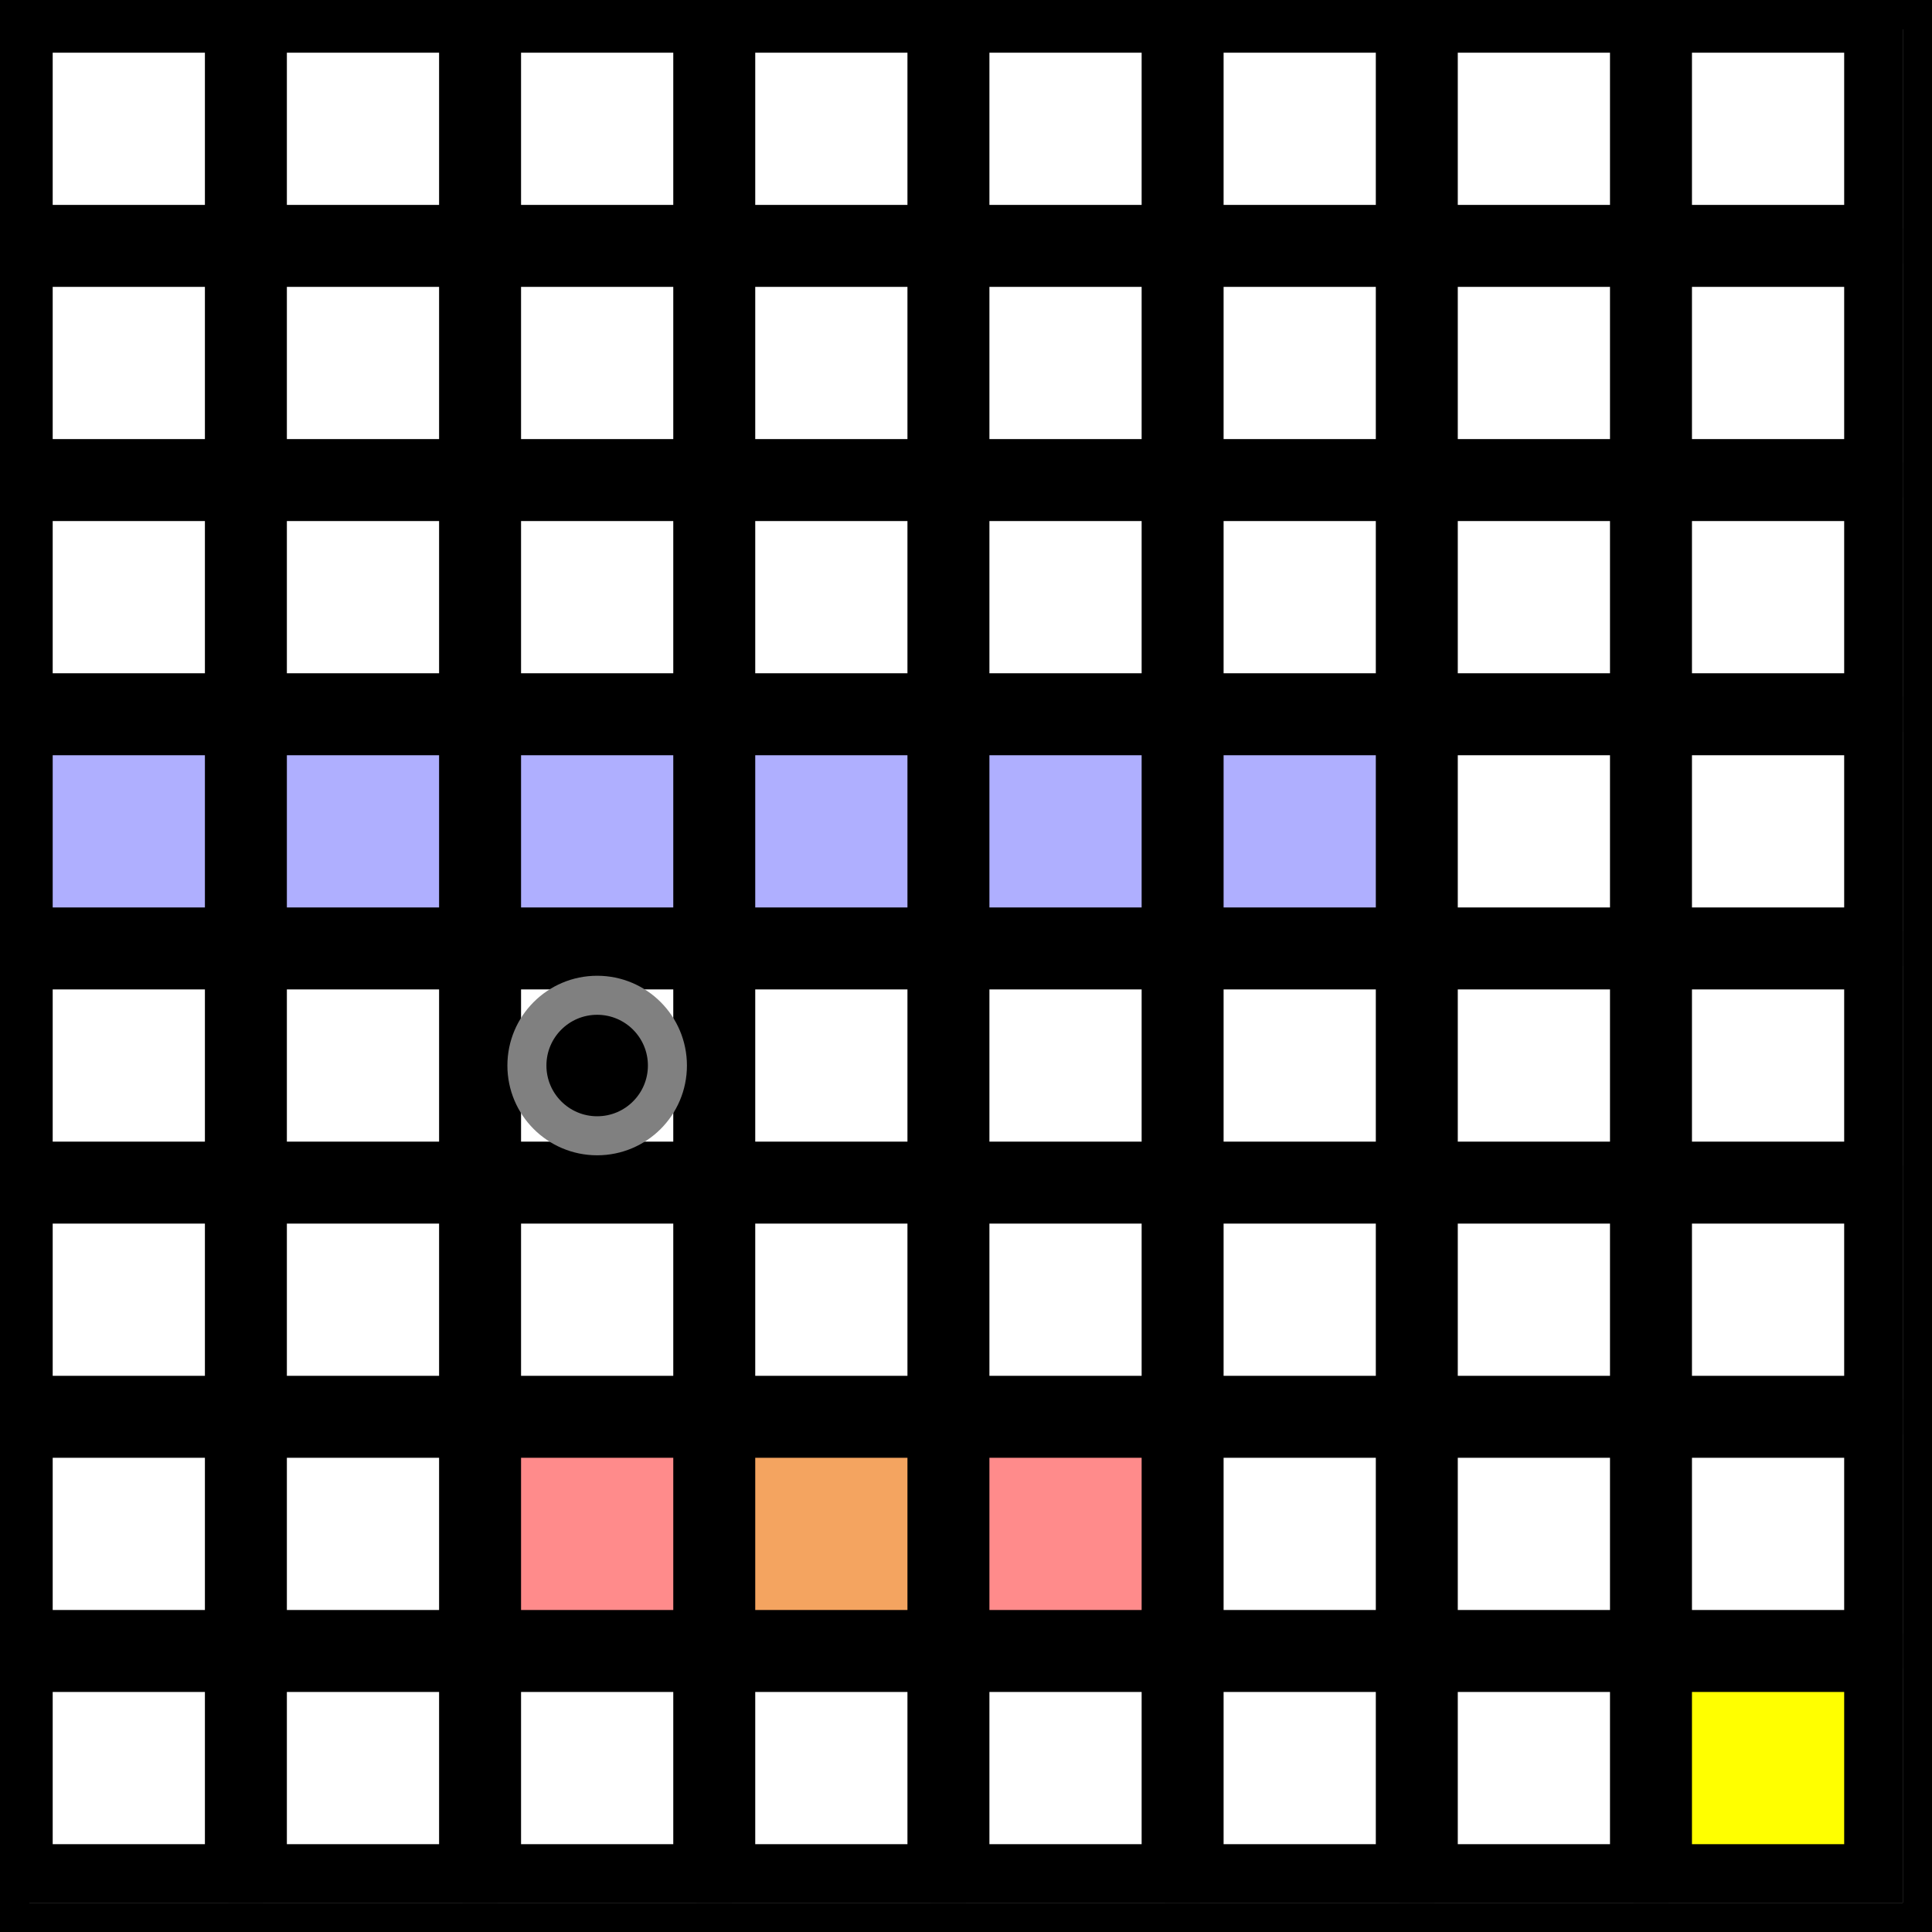
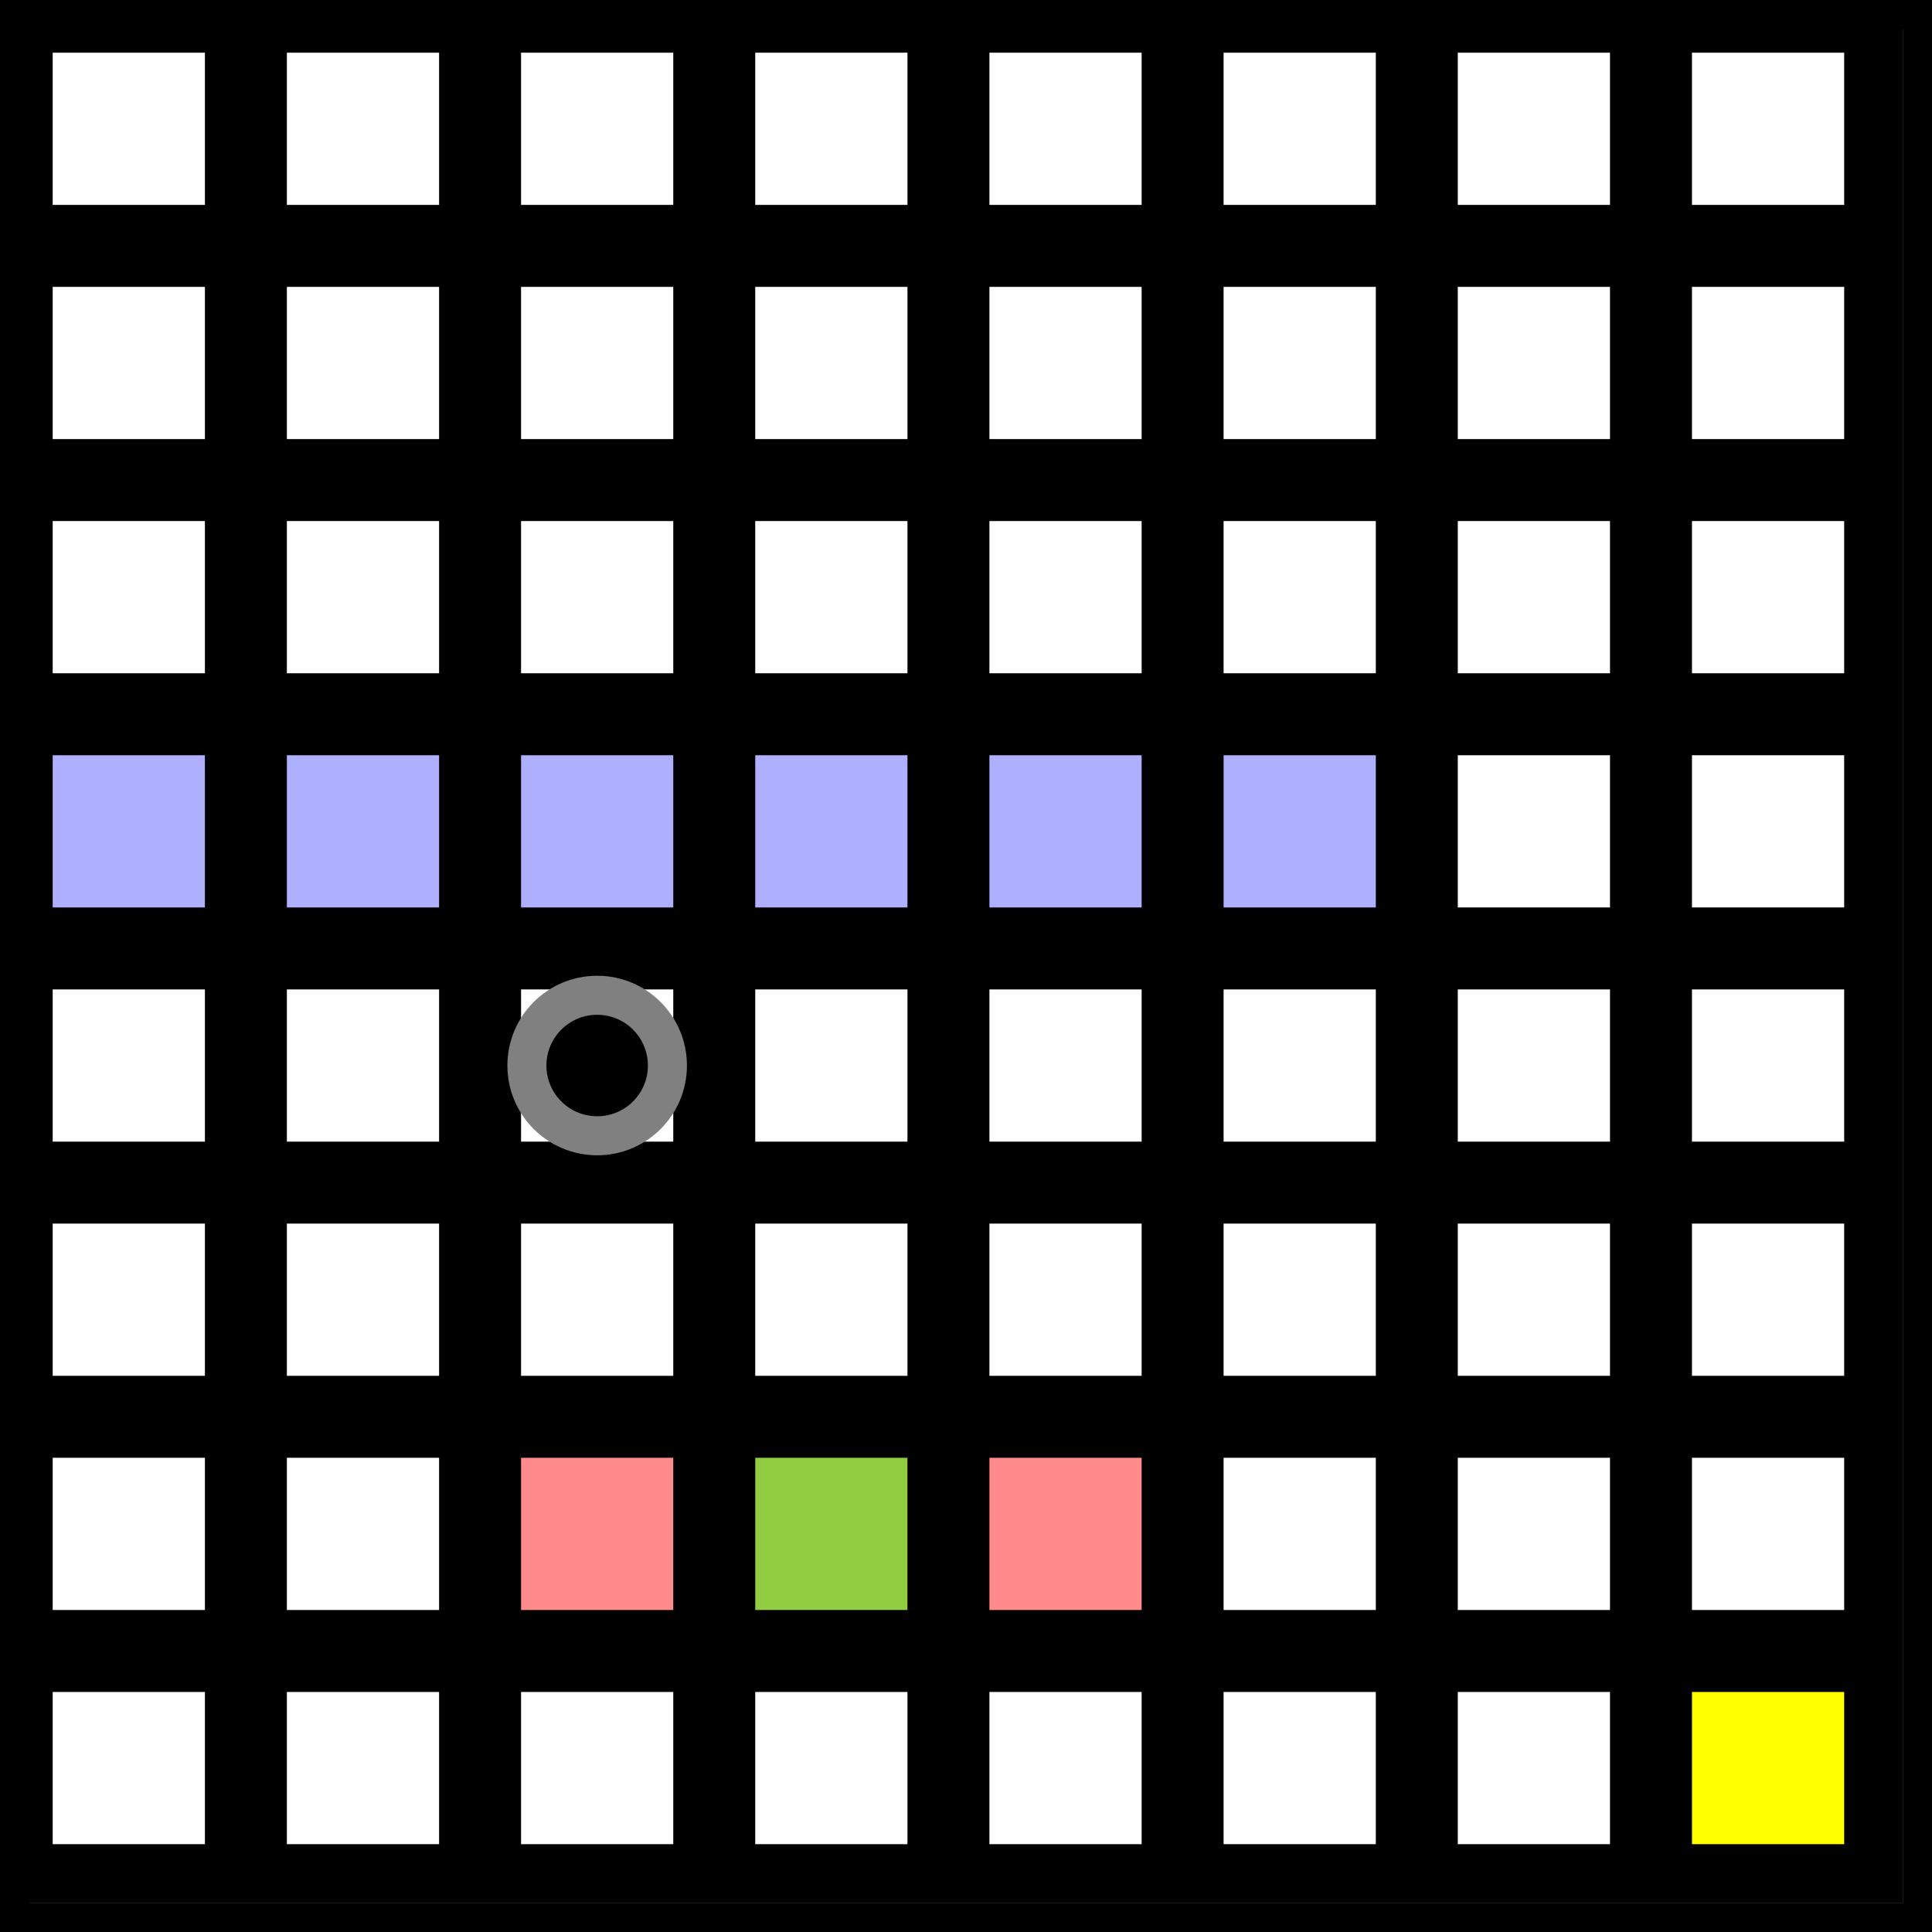
<svg xmlns="http://www.w3.org/2000/svg" baseProfile="full" height="100%" version="1.1" width="100%">
  <defs>
    <style type="text/css">

    .background { fill: white; }
    .line { stroke: firebrick; stroke-width: .1mm; }
    .lava { fill: #ff8b8b; }
-     .dry { fill: #f4a460; }
+     .dry { fill: #92cc41; }
    .water { fill: #afafff; }
    .recharge {fill: #ffff00; }
    .normal {fill: white; }
    rect {
       stroke: black;
       stroke-width: 3;
    }

    .agent {
      fill: black;
      stroke-width: 2;
      stroke: grey;
      animation: blinker 4s linear infinite;
      animation: move 5s ease forwards;
    }
    @keyframes blinker {
       50% {
         opacity: 0.5;
       }
    }
    </style>
  </defs>
  <rect class="background" height="100%" width="100%" x="0" y="0" />
  <rect class="normal" height="0.9em" width="0.9em" x="0.1em" y="0.1em" />
  <rect class="normal" height="0.9em" width="0.9em" x="0.1em" y="1.1em" />
  <rect class="normal" height="0.9em" width="0.9em" x="0.1em" y="2.1em" />
  <rect class="water" height="0.9em" width="0.9em" x="0.1em" y="3.1em" />
  <rect class="normal" height="0.9em" width="0.9em" x="0.1em" y="4.1em" />
  <rect class="normal" height="0.9em" width="0.9em" x="0.1em" y="5.1em" />
  <rect class="normal" height="0.9em" width="0.9em" x="0.1em" y="6.1em" />
  <rect class="normal" height="0.9em" width="0.9em" x="0.1em" y="7.1em" />
  <rect class="normal" height="0.9em" width="0.9em" x="1.1em" y="0.1em" />
  <rect class="normal" height="0.9em" width="0.9em" x="1.1em" y="1.1em" />
  <rect class="normal" height="0.9em" width="0.9em" x="1.1em" y="2.1em" />
  <rect class="water" height="0.9em" width="0.9em" x="1.1em" y="3.1em" />
  <rect class="normal" height="0.9em" width="0.9em" x="1.1em" y="4.1em" />
  <rect class="normal" height="0.9em" width="0.9em" x="1.1em" y="5.1em" />
  <rect class="normal" height="0.9em" width="0.9em" x="1.1em" y="6.1em" />
  <rect class="normal" height="0.9em" width="0.9em" x="1.1em" y="7.1em" />
  <rect class="normal" height="0.9em" width="0.9em" x="2.1em" y="0.1em" />
  <rect class="normal" height="0.9em" width="0.9em" x="2.1em" y="1.1em" />
  <rect class="normal" height="0.9em" width="0.9em" x="2.1em" y="2.1em" />
  <rect class="water" height="0.9em" width="0.9em" x="2.1em" y="3.1em" />
  <rect class="normal" height="0.9em" width="0.9em" x="2.1em" y="4.1em" />
  <rect class="normal" height="0.9em" width="0.9em" x="2.1em" y="5.1em" />
  <rect class="lava" height="0.9em" width="0.9em" x="2.1em" y="6.1em" />
  <rect class="normal" height="0.9em" width="0.9em" x="2.1em" y="7.1em" />
  <rect class="normal" height="0.9em" width="0.9em" x="3.1em" y="0.1em" />
  <rect class="normal" height="0.9em" width="0.9em" x="3.1em" y="1.1em" />
  <rect class="normal" height="0.9em" width="0.9em" x="3.1em" y="2.1em" />
  <rect class="water" height="0.9em" width="0.9em" x="3.1em" y="3.1em" />
  <rect class="normal" height="0.9em" width="0.9em" x="3.1em" y="4.1em" />
  <rect class="normal" height="0.9em" width="0.9em" x="3.1em" y="5.1em" />
  <rect class="dry" height="0.9em" width="0.9em" x="3.1em" y="6.1em" />
  <rect class="normal" height="0.9em" width="0.9em" x="3.1em" y="7.1em" />
  <rect class="normal" height="0.9em" width="0.9em" x="4.1em" y="0.1em" />
  <rect class="normal" height="0.9em" width="0.9em" x="4.1em" y="1.1em" />
  <rect class="normal" height="0.9em" width="0.9em" x="4.1em" y="2.1em" />
  <rect class="water" height="0.9em" width="0.9em" x="4.1em" y="3.1em" />
  <rect class="normal" height="0.9em" width="0.9em" x="4.1em" y="4.1em" />
  <rect class="normal" height="0.9em" width="0.9em" x="4.1em" y="5.1em" />
  <rect class="lava" height="0.9em" width="0.9em" x="4.1em" y="6.1em" />
  <rect class="normal" height="0.9em" width="0.9em" x="4.1em" y="7.1em" />
  <rect class="normal" height="0.9em" width="0.9em" x="5.1em" y="0.1em" />
  <rect class="normal" height="0.9em" width="0.9em" x="5.1em" y="1.1em" />
  <rect class="normal" height="0.9em" width="0.9em" x="5.1em" y="2.1em" />
  <rect class="water" height="0.9em" width="0.9em" x="5.1em" y="3.1em" />
  <rect class="normal" height="0.9em" width="0.9em" x="5.1em" y="4.1em" />
  <rect class="normal" height="0.9em" width="0.9em" x="5.1em" y="5.1em" />
  <rect class="normal" height="0.9em" width="0.9em" x="5.1em" y="6.1em" />
  <rect class="normal" height="0.9em" width="0.9em" x="5.1em" y="7.1em" />
  <rect class="normal" height="0.9em" width="0.9em" x="6.1em" y="0.1em" />
  <rect class="normal" height="0.9em" width="0.9em" x="6.1em" y="1.1em" />
  <rect class="normal" height="0.9em" width="0.9em" x="6.1em" y="2.1em" />
  <rect class="normal" height="0.9em" width="0.9em" x="6.1em" y="3.1em" />
  <rect class="normal" height="0.9em" width="0.9em" x="6.1em" y="4.1em" />
  <rect class="normal" height="0.9em" width="0.9em" x="6.1em" y="5.1em" />
  <rect class="normal" height="0.9em" width="0.9em" x="6.1em" y="6.1em" />
  <rect class="normal" height="0.9em" width="0.9em" x="6.1em" y="7.1em" />
  <rect class="normal" height="0.9em" width="0.9em" x="7.1em" y="0.1em" />
  <rect class="normal" height="0.9em" width="0.9em" x="7.1em" y="1.1em" />
  <rect class="normal" height="0.9em" width="0.9em" x="7.1em" y="2.1em" />
  <rect class="normal" height="0.9em" width="0.9em" x="7.1em" y="3.1em" />
  <rect class="normal" height="0.9em" width="0.9em" x="7.1em" y="4.1em" />
  <rect class="normal" height="0.9em" width="0.9em" x="7.1em" y="5.1em" />
  <rect class="normal" height="0.9em" width="0.9em" x="7.1em" y="6.1em" />
  <rect class="recharge" height="0.9em" width="0.9em" x="7.1em" y="7.1em" />
  <circle class="agent" cx="2.55em" cy="4.55em" id="agent1" r="0.3em" />
</svg>
